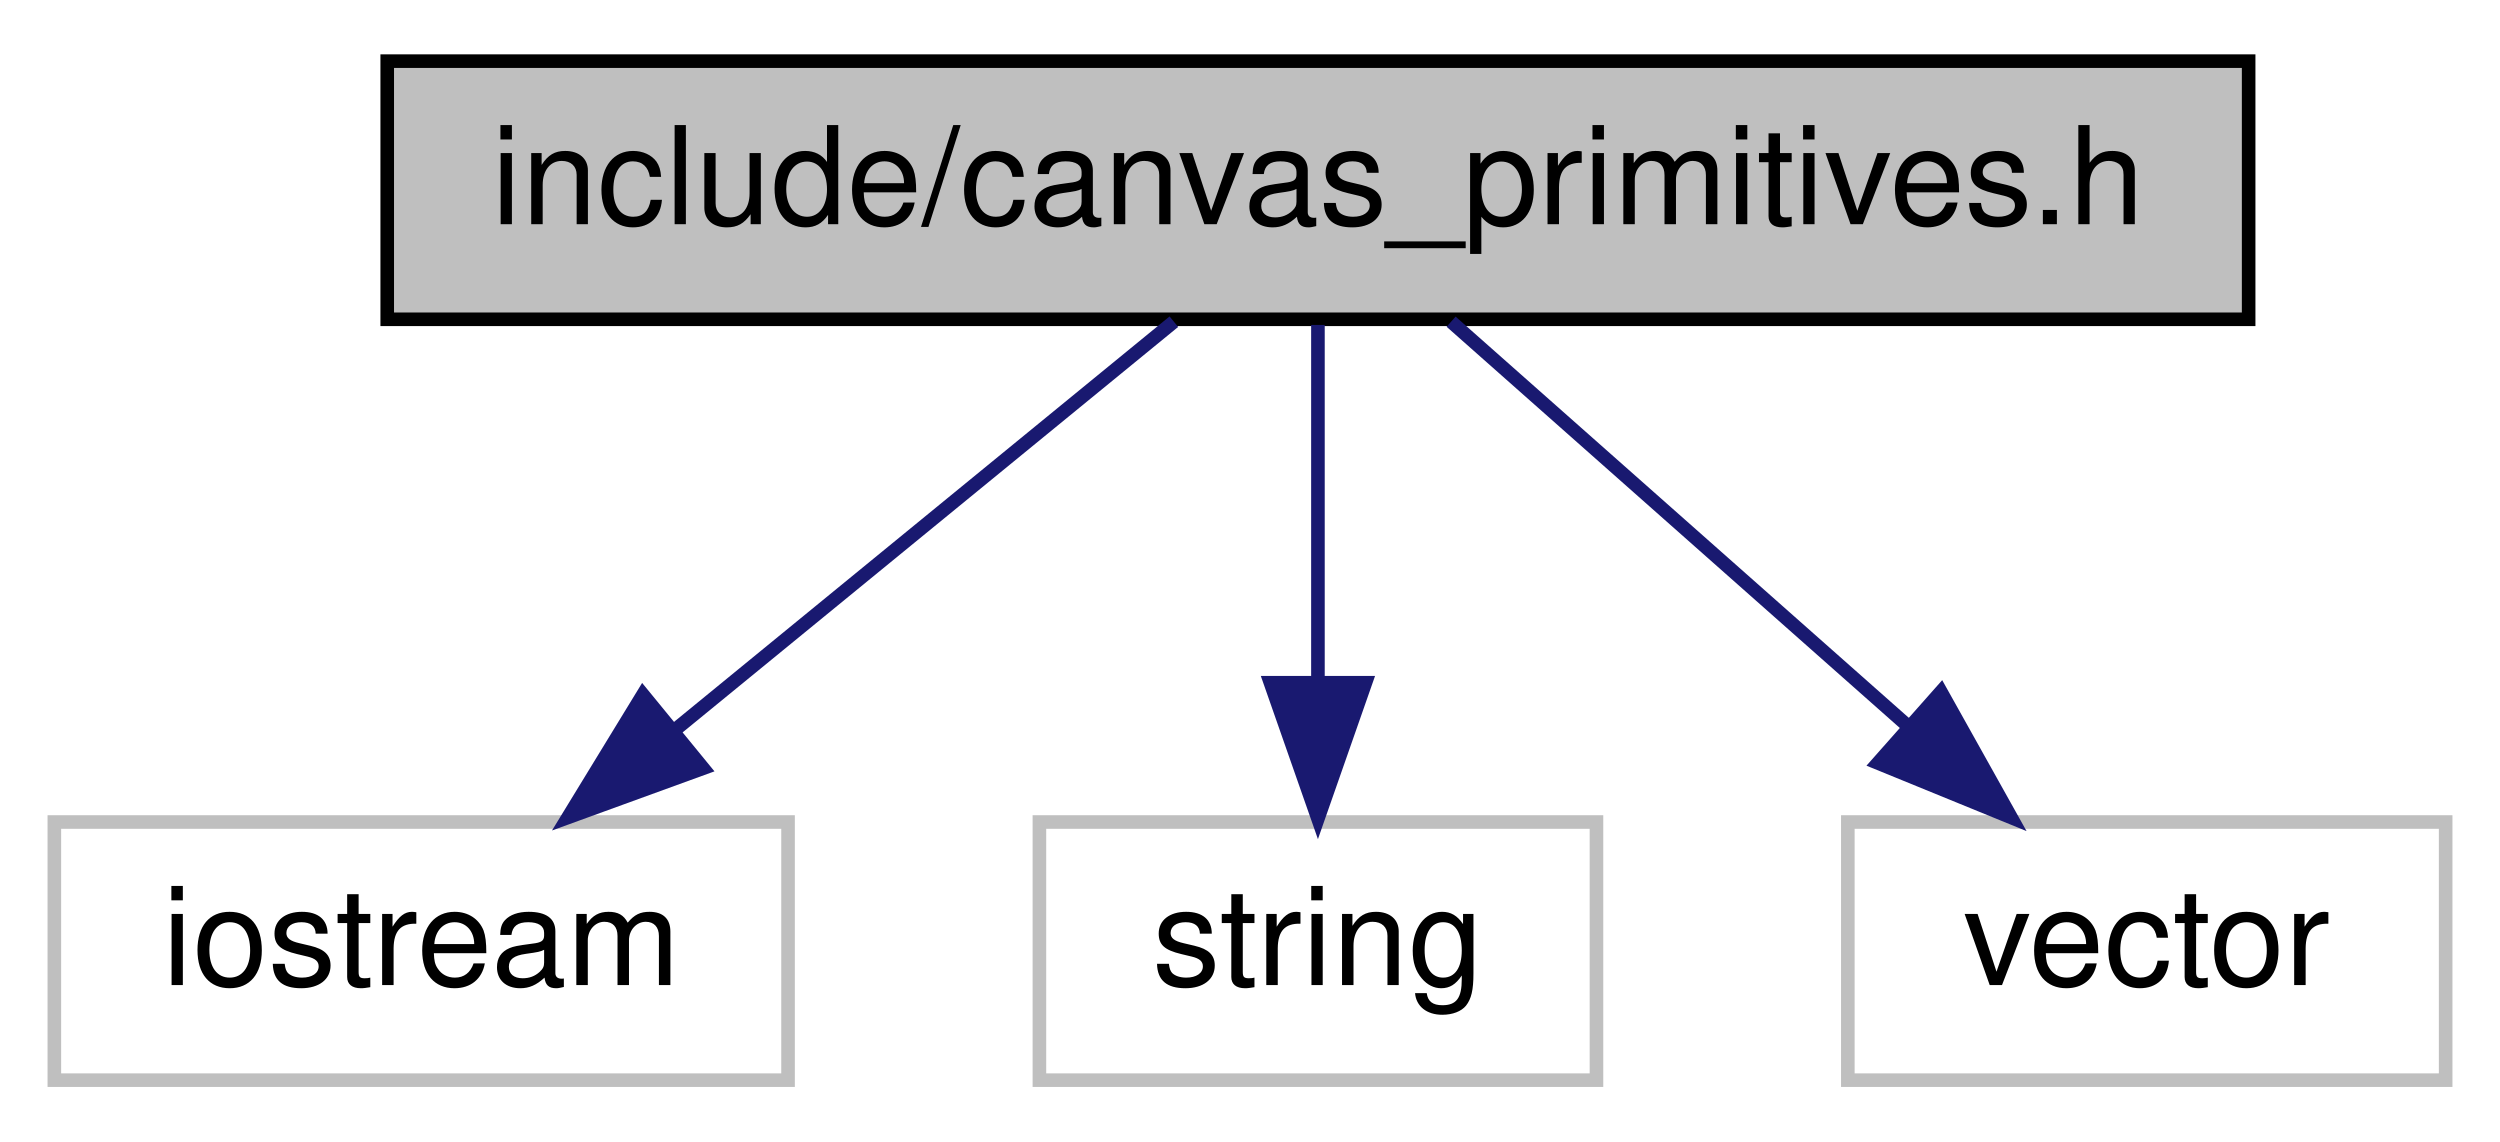
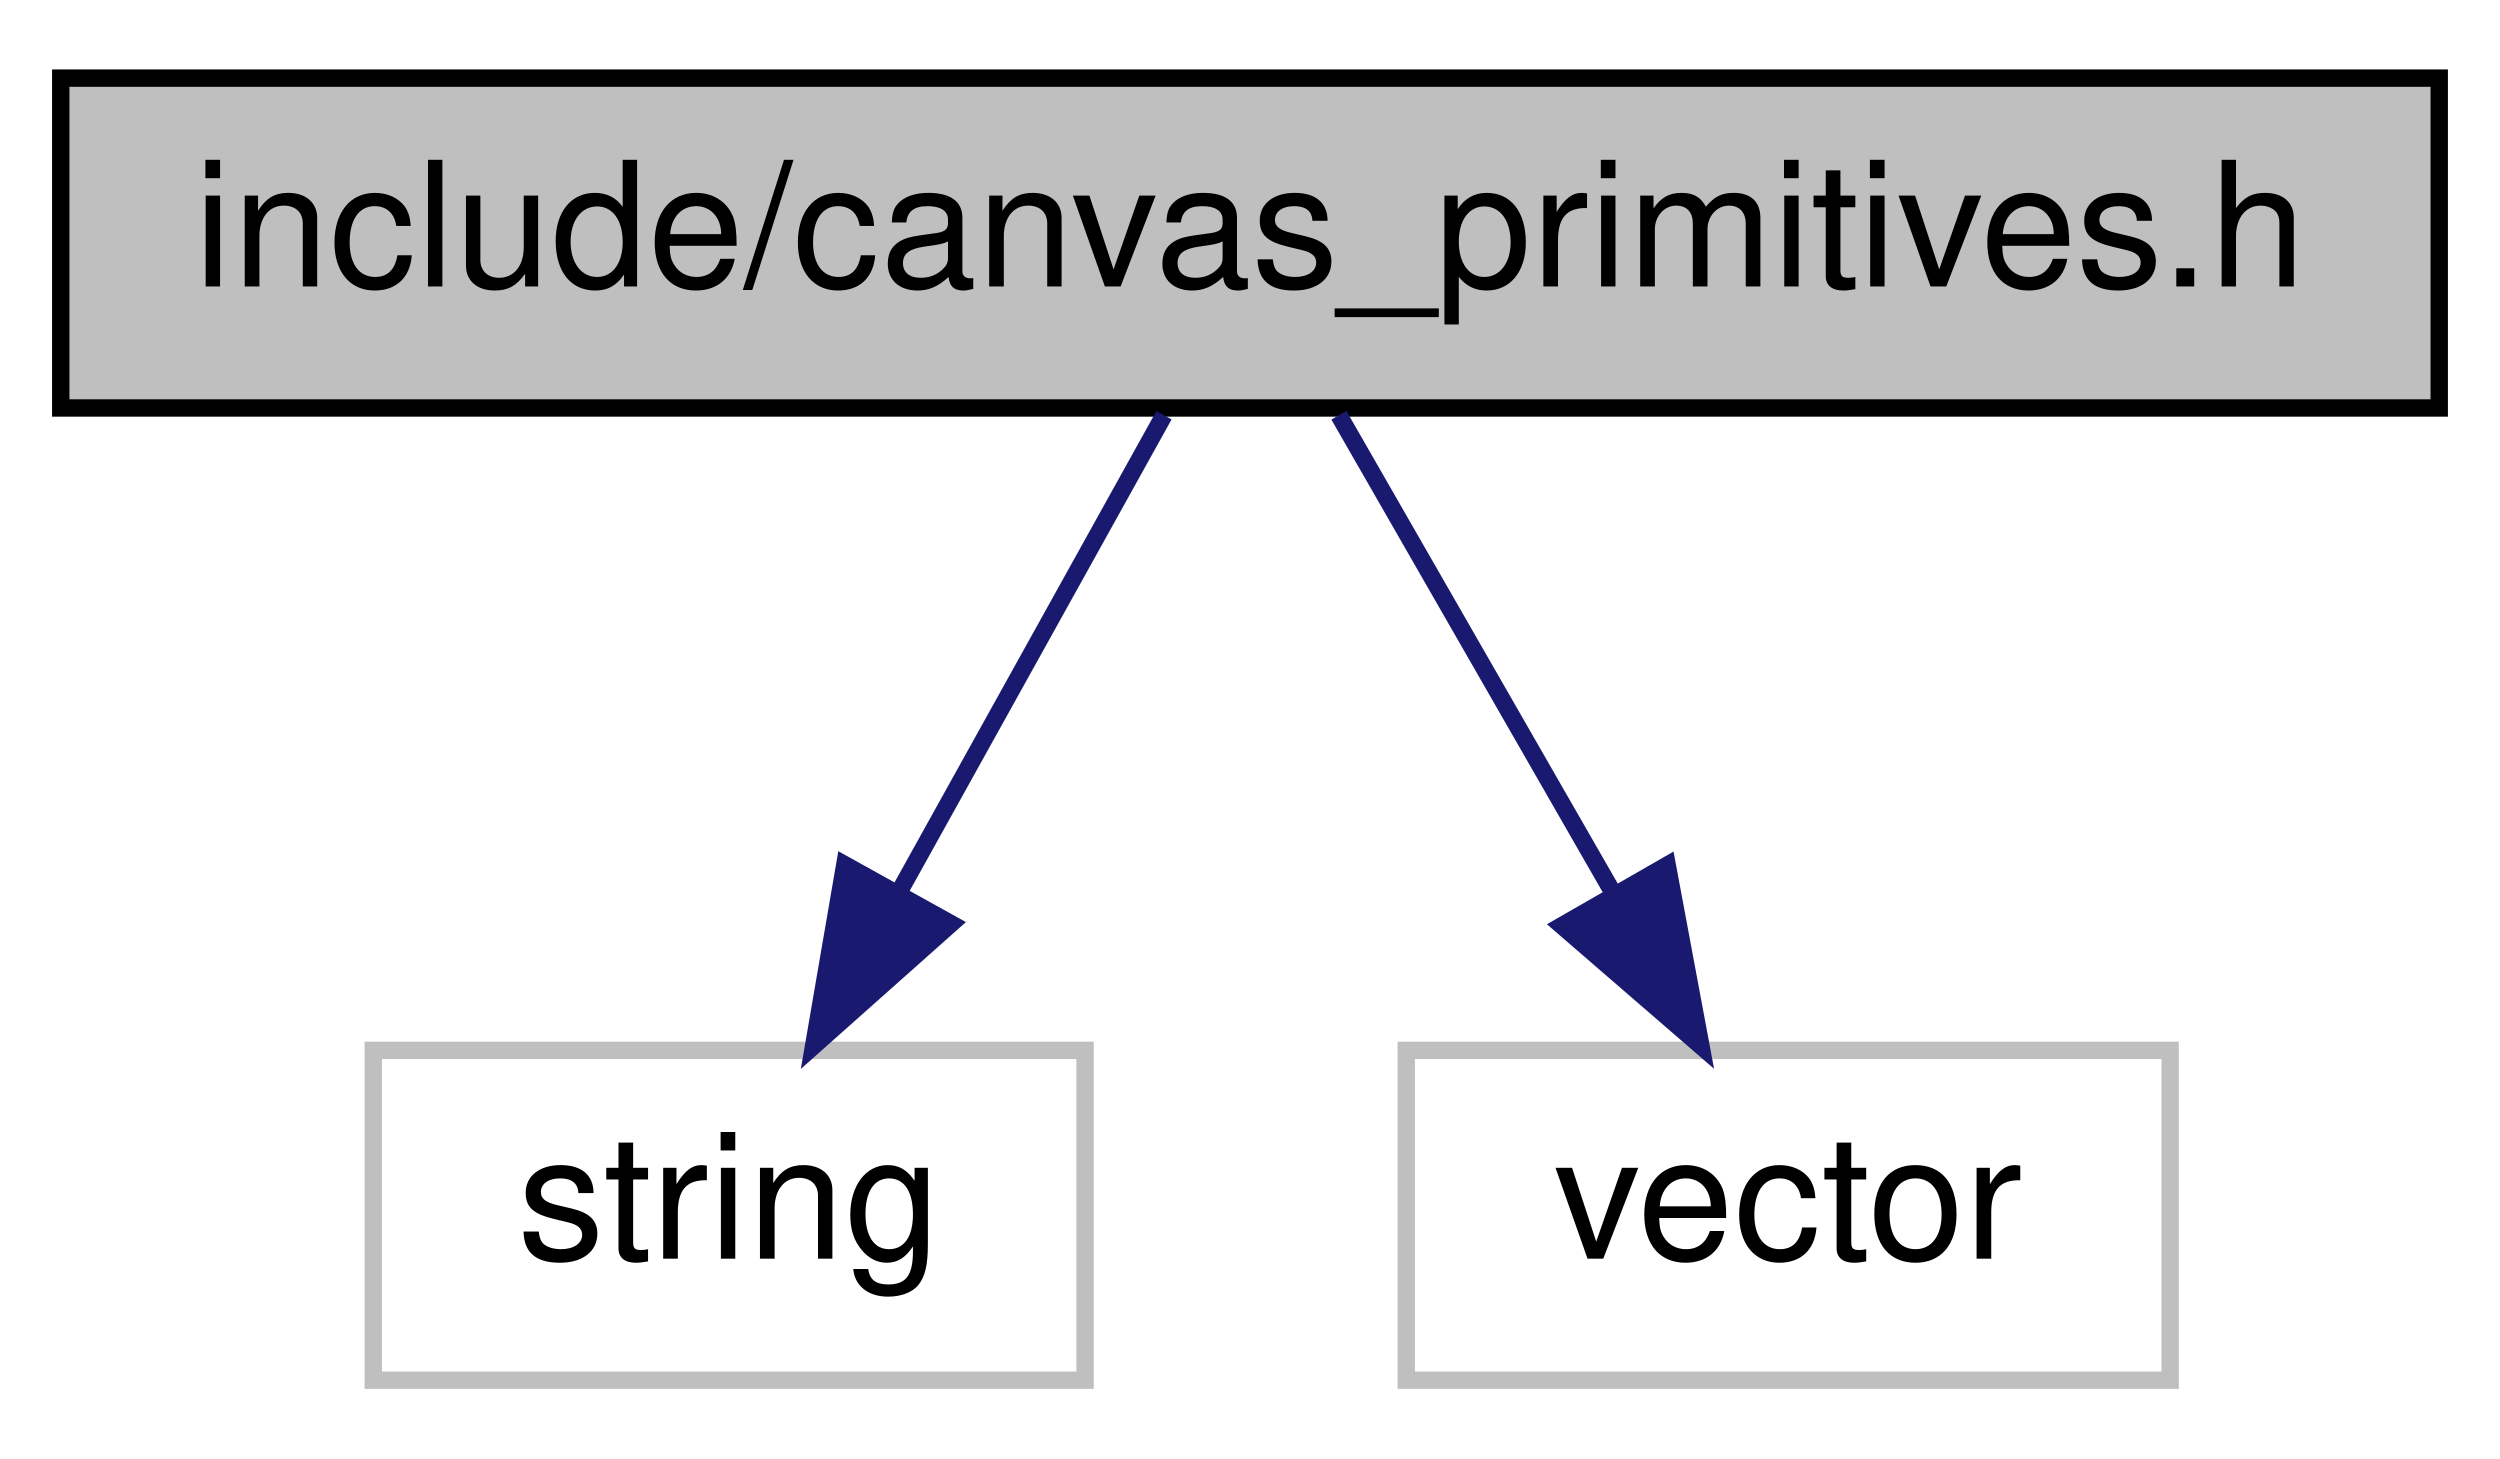
- <svg xmlns="http://www.w3.org/2000/svg" width="184pt" height="84pt" viewBox="0.00 0.00 184.00 84.00">
+ <svg xmlns="http://www.w3.org/2000/svg" width="144pt" height="84pt" viewBox="0.00 0.00 144.00 84.00">
  <g id="graph0" class="graph" transform="scale(1 1) rotate(0) translate(4 80)">
    <g id="node1" class="node">
-       <polygon fill="#bfbfbf" stroke="black" points="24.5,-56.5 24.5,-75.5 161.5,-75.5 161.5,-56.5 24.5,-56.5" />
-       <text text-anchor="middle" x="93" y="-63.5" font-family="Helvetica,sans-Serif" font-size="10.00">include/canvas_primitives.h</text>
+       <polygon fill="#bfbfbf" stroke="black" points="-0.5,-56.5 -0.5,-75.5 136.5,-75.5 136.5,-56.5 -0.5,-56.5" />
+       <text text-anchor="middle" x="68" y="-63.5" font-family="Helvetica,sans-Serif" font-size="10.00">include/canvas_primitives.h</text>
    </g>
    <g id="node2" class="node">
-       <polygon fill="none" stroke="#bfbfbf" points="0,-0.5 0,-19.5 54,-19.5 54,-0.5 0,-0.5" />
-       <text text-anchor="middle" x="27" y="-7.5" font-family="Helvetica,sans-Serif" font-size="10.00">iostream</text>
+       <polygon fill="none" stroke="#bfbfbf" points="17.5,-0.5 17.5,-19.5 58.5,-19.5 58.5,-0.5 17.5,-0.5" />
+       <text text-anchor="middle" x="38" y="-7.5" font-family="Helvetica,sans-Serif" font-size="10.00">string</text>
    </g>
    <g id="edge1" class="edge">
-       <path fill="none" stroke="midnightblue" d="M82.396,-56.324C72.544,-48.263 57.649,-36.077 45.785,-26.369" />
-       <polygon fill="midnightblue" stroke="midnightblue" points="47.753,-23.457 37.797,-19.834 43.32,-28.875 47.753,-23.457" />
+       <path fill="none" stroke="midnightblue" d="M63.046,-56.083C58.896,-48.613 52.847,-37.724 47.733,-28.52" />
+       <polygon fill="midnightblue" stroke="midnightblue" points="50.778,-26.793 42.862,-19.751 44.659,-30.192 50.778,-26.793" />
    </g>
    <g id="node3" class="node">
-       <polygon fill="none" stroke="#bfbfbf" points="72.5,-0.5 72.5,-19.5 113.5,-19.5 113.5,-0.5 72.5,-0.5" />
-       <text text-anchor="middle" x="93" y="-7.5" font-family="Helvetica,sans-Serif" font-size="10.00">string</text>
+       <polygon fill="none" stroke="#bfbfbf" points="77,-0.5 77,-19.5 121,-19.5 121,-0.5 77,-0.5" />
+       <text text-anchor="middle" x="99" y="-7.5" font-family="Helvetica,sans-Serif" font-size="10.00">vector</text>
    </g>
    <g id="edge2" class="edge">
-       <path fill="none" stroke="midnightblue" d="M93,-56.083C93,-49.006 93,-38.861 93,-29.986" />
-       <polygon fill="midnightblue" stroke="midnightblue" points="96.5,-29.751 93,-19.751 89.5,-29.751 96.5,-29.751" />
-     </g>
-     <g id="node4" class="node">
-       <polygon fill="none" stroke="#bfbfbf" points="132,-0.5 132,-19.5 176,-19.5 176,-0.5 132,-0.5" />
-       <text text-anchor="middle" x="154" y="-7.5" font-family="Helvetica,sans-Serif" font-size="10.00">vector</text>
-     </g>
-     <g id="edge3" class="edge">
-       <path fill="none" stroke="midnightblue" d="M102.801,-56.324C111.818,-48.341 125.406,-36.313 136.318,-26.653" />
-       <polygon fill="midnightblue" stroke="midnightblue" points="138.853,-29.083 144.021,-19.834 134.213,-23.842 138.853,-29.083" />
+       <path fill="none" stroke="midnightblue" d="M73.119,-56.083C77.407,-48.613 83.658,-37.724 88.942,-28.52" />
+       <polygon fill="midnightblue" stroke="midnightblue" points="92.033,-30.166 93.976,-19.751 85.962,-26.681 92.033,-30.166" />
    </g>
  </g>
</svg>
